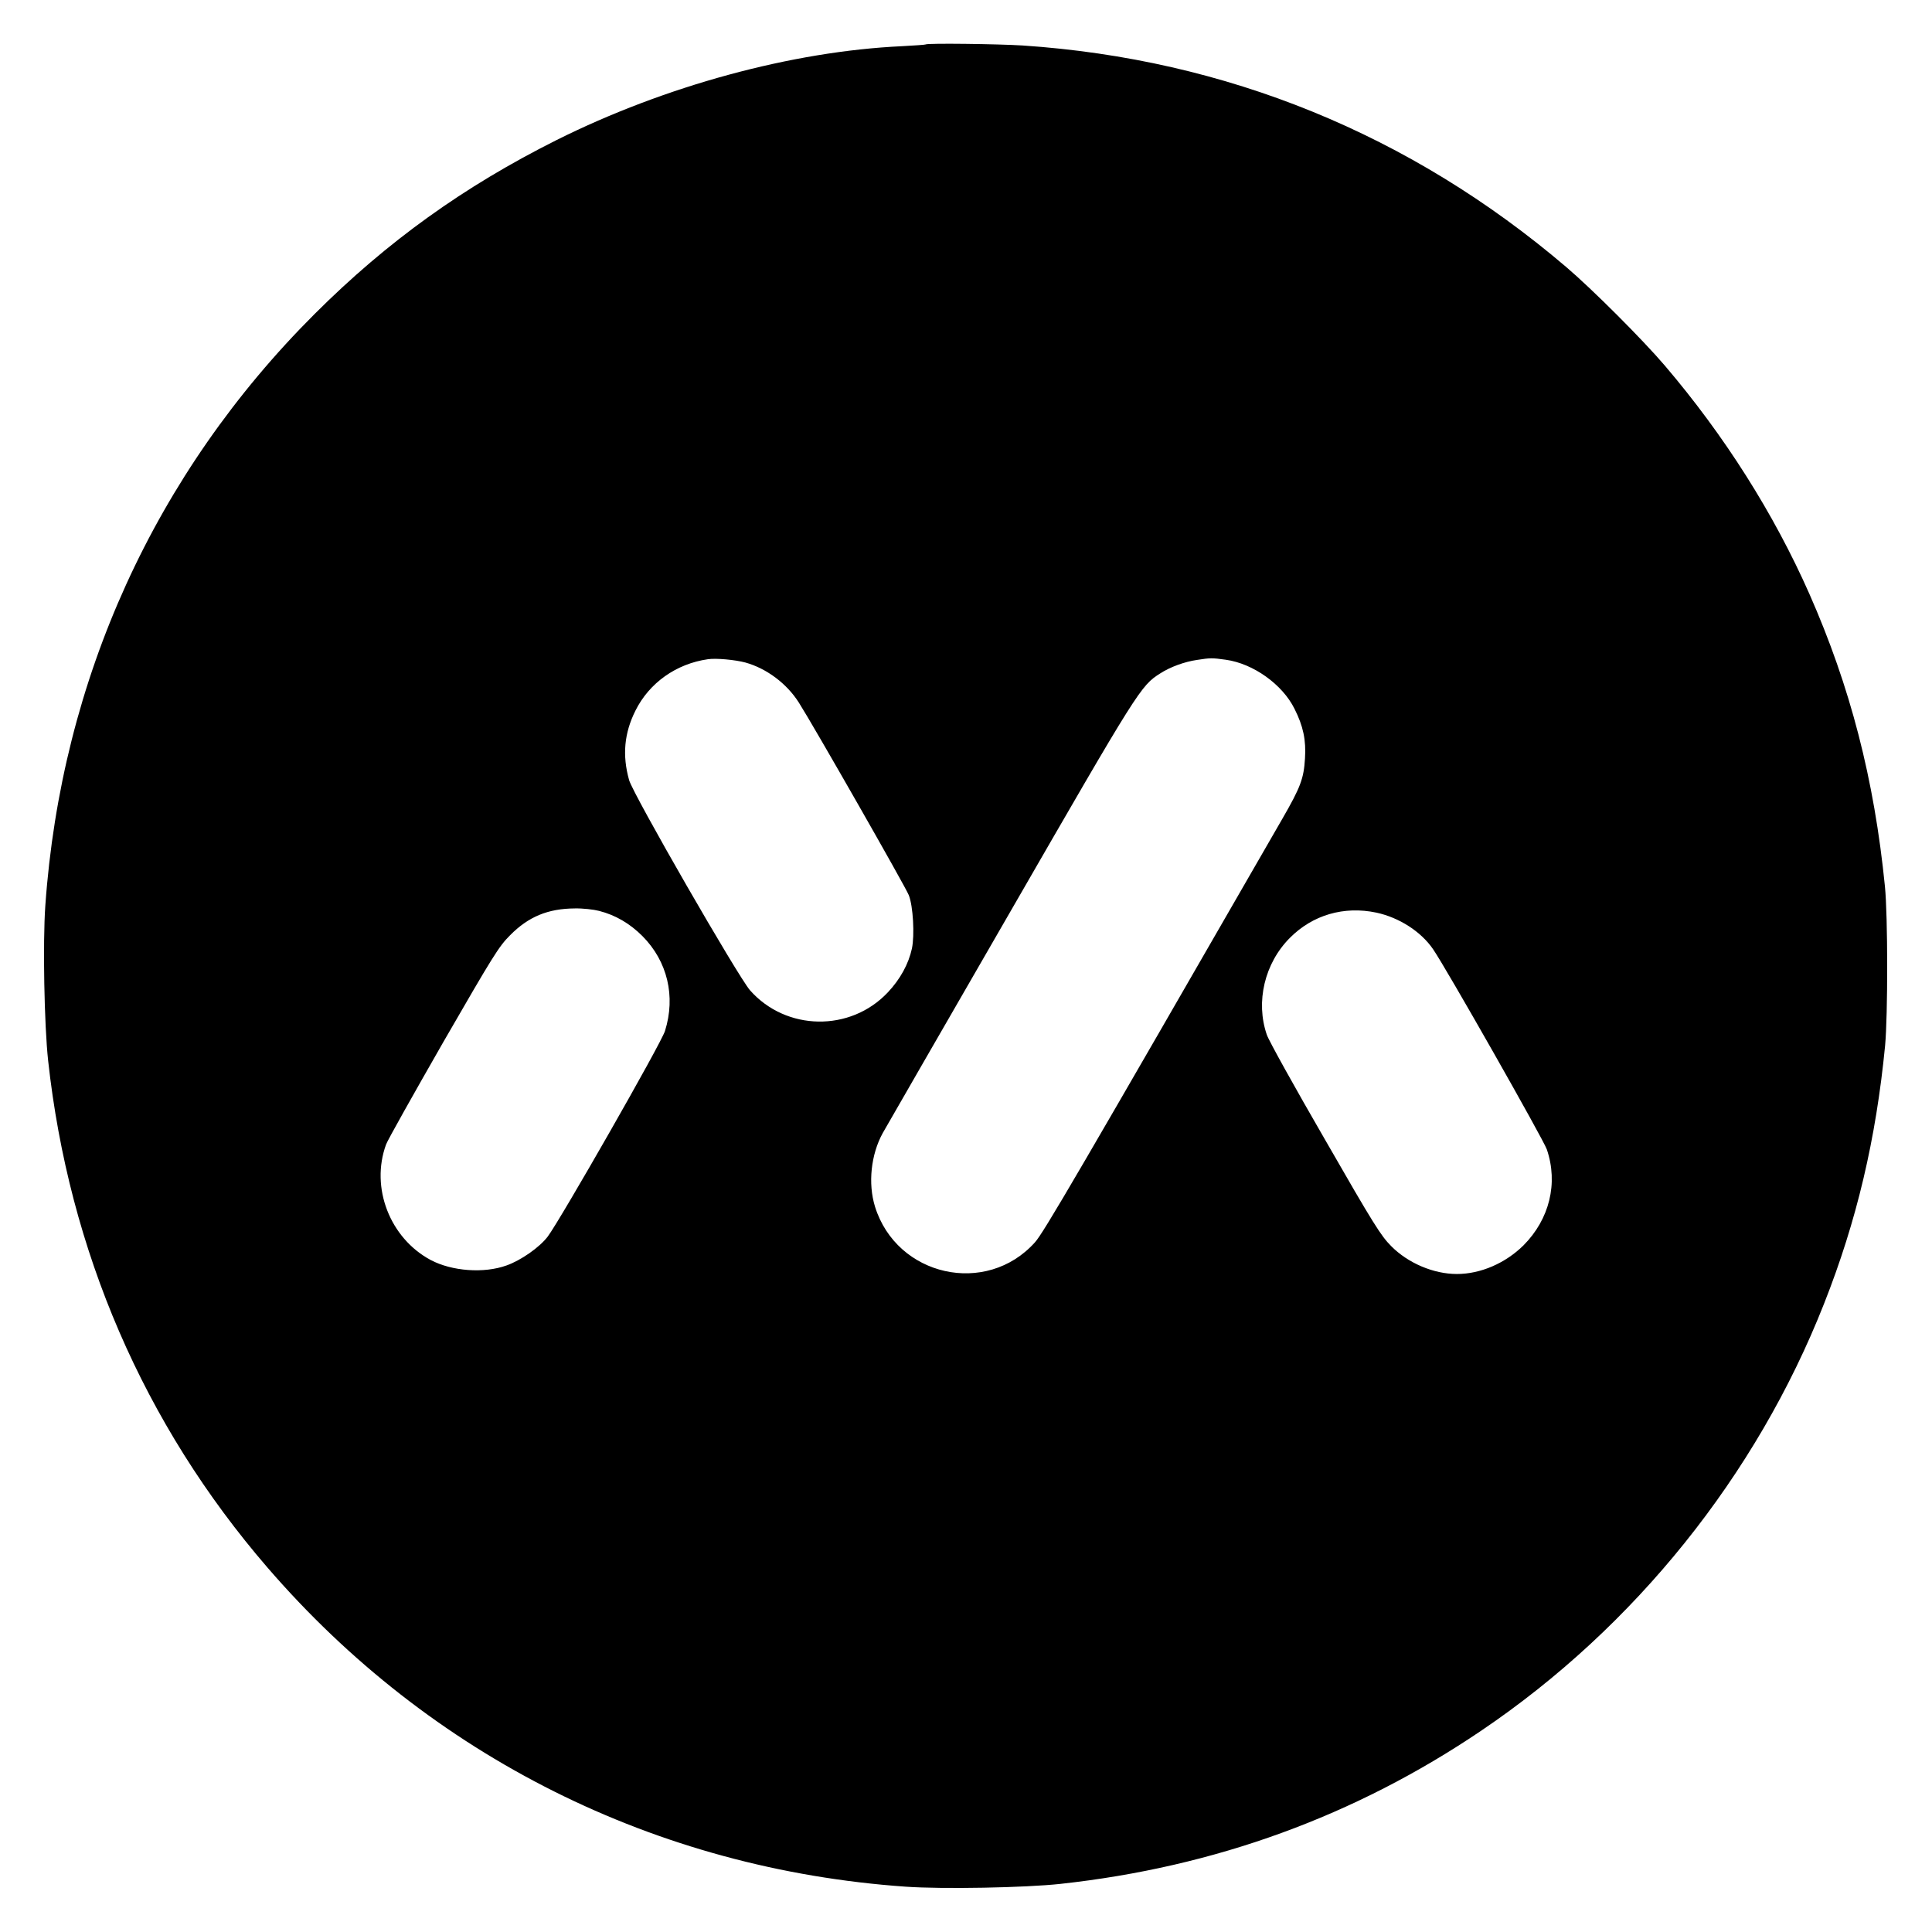
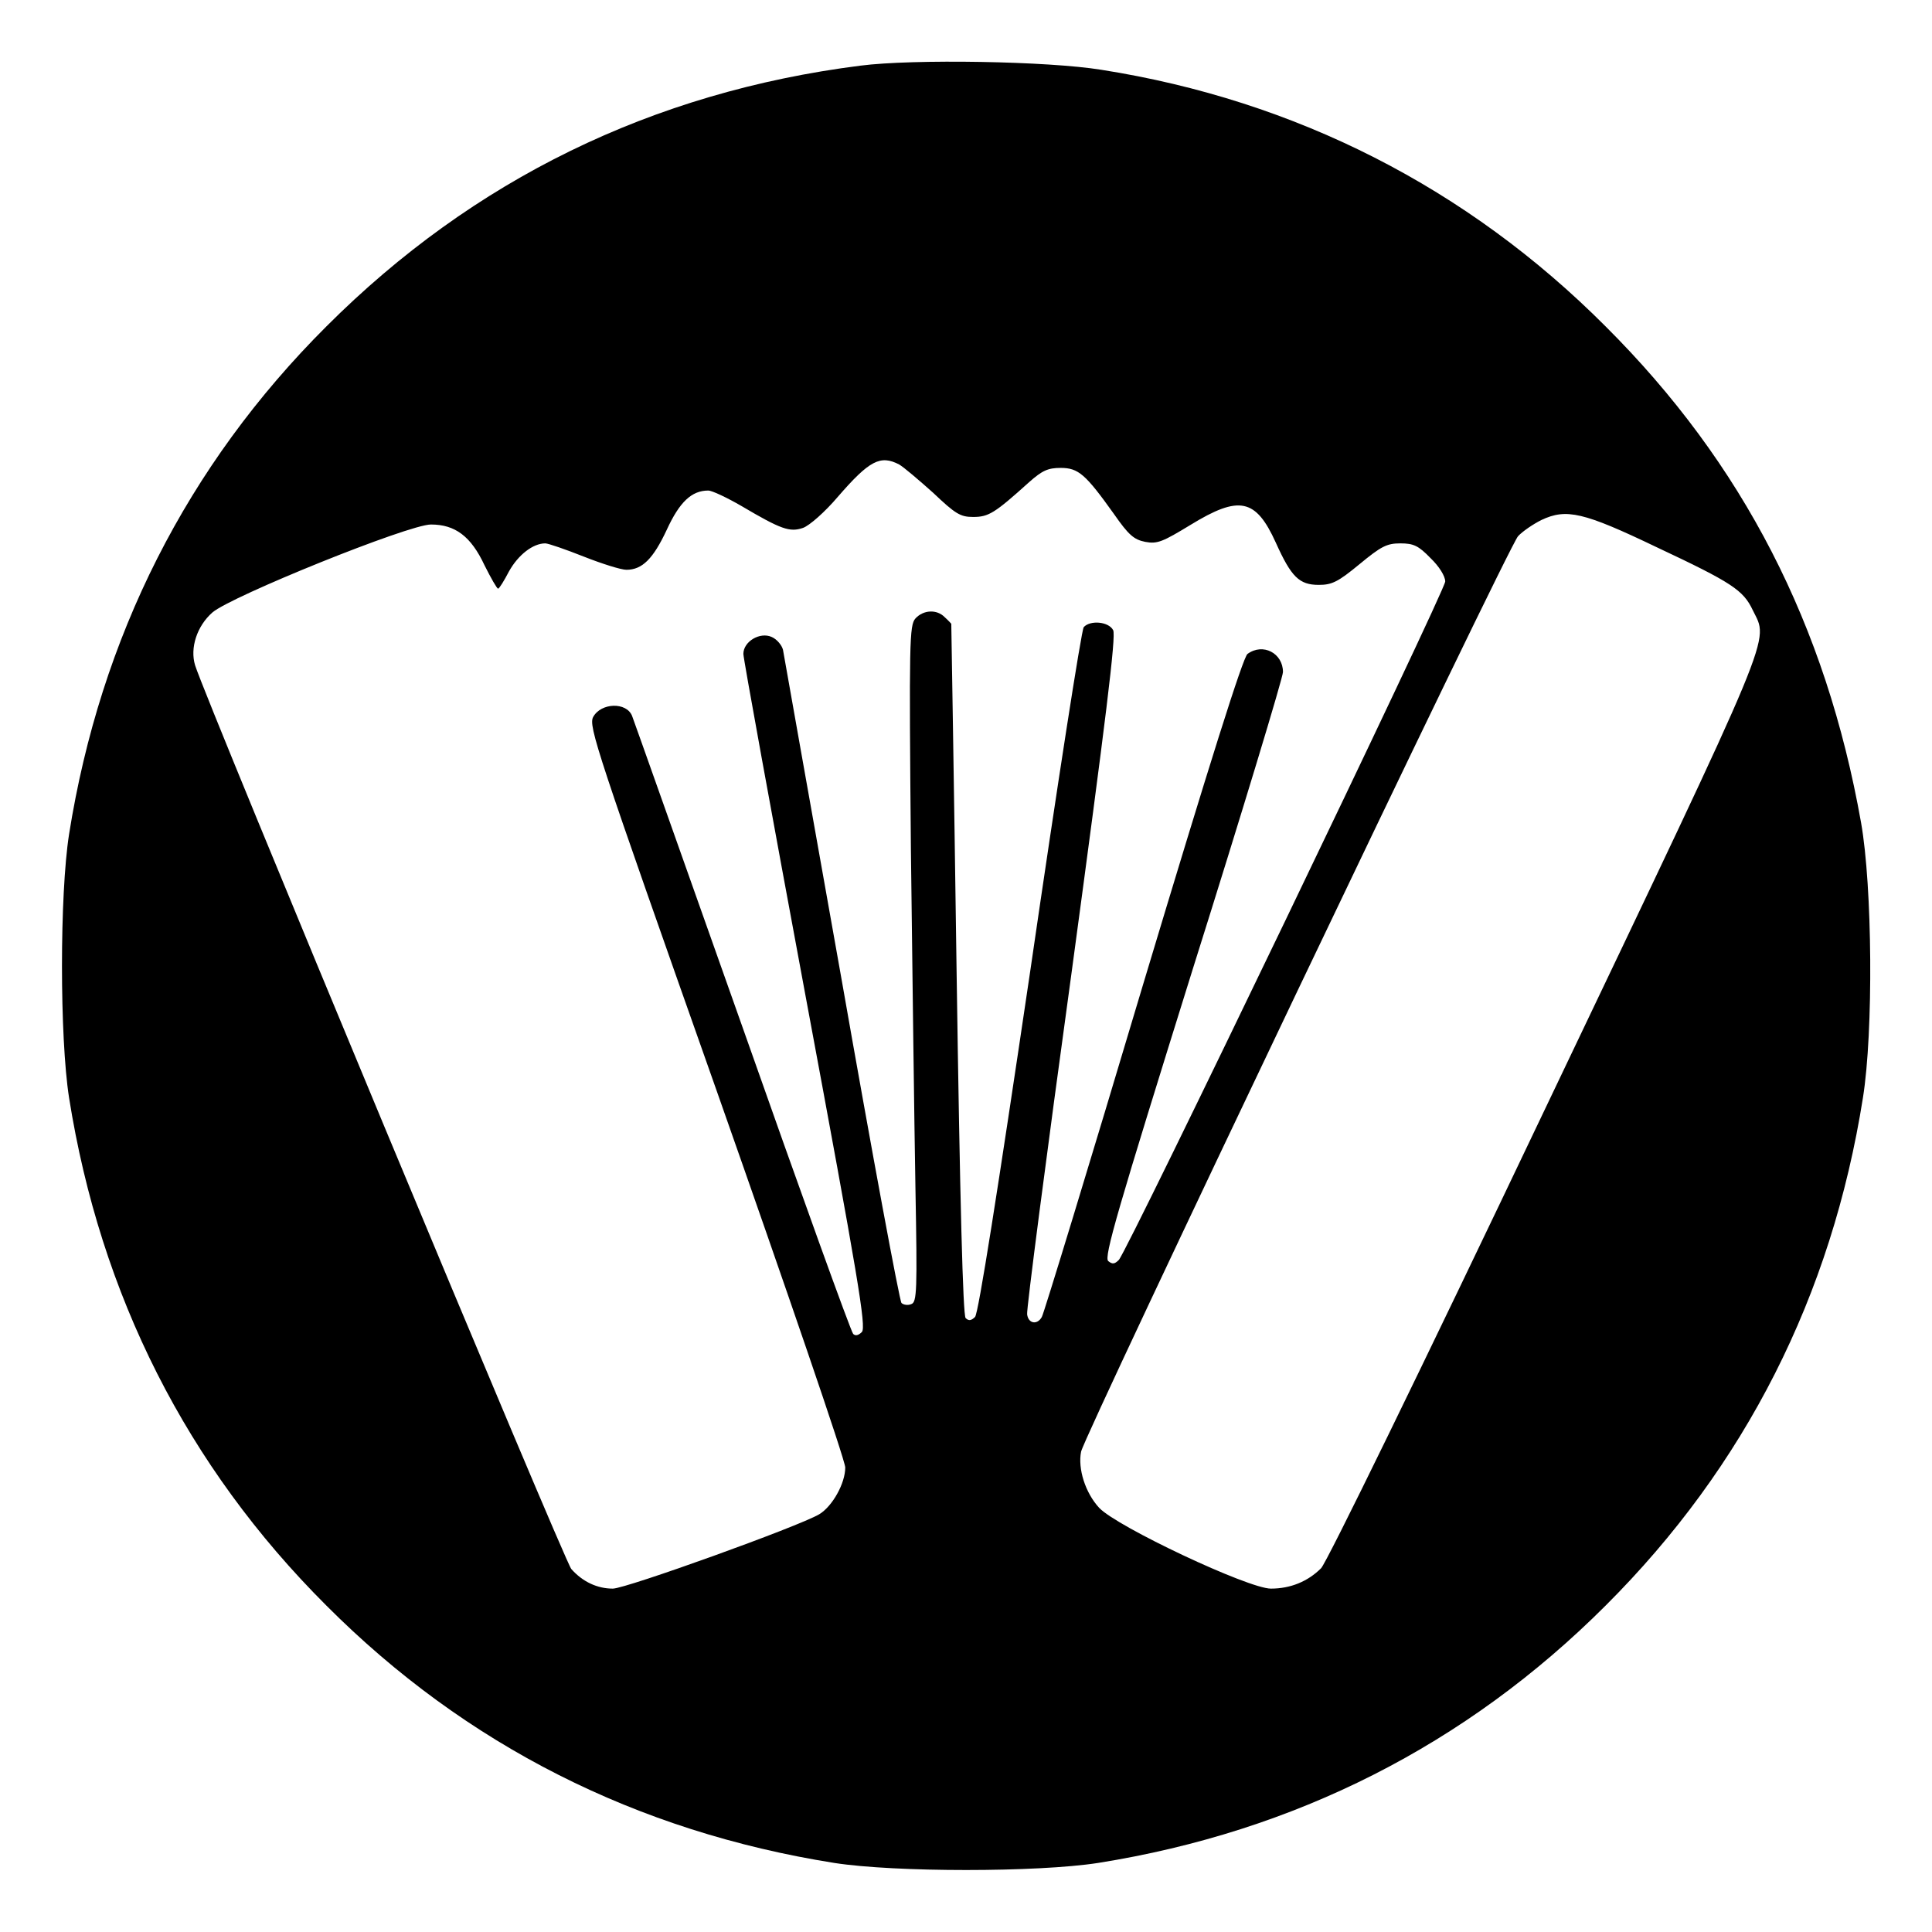
- <svg xmlns="http://www.w3.org/2000/svg" version="1.0" width="1104pt" height="1104pt" viewBox="0 0 1104 1104" preserveAspectRatio="xMidYMid meet">
-   <g transform="translate(0,1104) scale(0.1,-0.1)" fill="#000000" stroke="none">
-     <path d="M5289 10786 c-2 -2 -63 -6 -135 -10 -627 -29 -1354 -227 -1973 -536 -531 -266 -968 -580 -1382 -993 -914 -912 -1449 -2089 -1540 -3382 -15 -212 -6 -684 16 -885 119 -1088 547 -2079 1253 -2897 932 -1080 2220 -1724 3647 -1824 212 -15 684 -6 885 16 882 96 1684 388 2405 876 876 592 1571 1457 1958 2439 187 473 297 941 349 1475 16 173 16 742 -1 910 -61 612 -198 1142 -432 1672 -203 459 -485 904 -825 1303 -126 148 -416 438 -564 564 -889 758 -1943 1188 -3105 1266 -143 9 -547 14 -556 6z m-1029 -3532 c121 -34 236 -120 305 -229 81 -127 611 -1055 628 -1100 25 -62 34 -229 18 -305 -19 -88 -67 -176 -138 -251 -214 -227 -581 -221 -787 12 -69 79 -668 1119 -691 1201 -40 142 -28 269 36 397 79 159 233 268 414 294 47 7 155 -3 215 -19z m2745 16 c157 -22 323 -141 392 -280 50 -99 67 -179 60 -285 -7 -114 -25 -163 -130 -345 -1164 -2021 -1364 -2365 -1413 -2419 -278 -310 -790 -195 -914 204 -41 133 -23 298 44 420 19 33 346 602 729 1265 734 1273 745 1291 857 1362 57 37 140 67 210 77 77 12 86 12 165 1z m-3582 -1435 c94 -24 176 -72 248 -144 143 -144 191 -344 129 -542 -20 -68 -598 -1079 -670 -1175 -46 -61 -153 -136 -235 -165 -130 -47 -313 -33 -434 31 -233 125 -345 413 -255 660 9 25 157 288 327 585 287 497 317 546 382 611 105 106 216 152 370 153 45 1 107 -6 138 -14z m4442 -10 c130 -28 255 -108 324 -209 74 -107 632 -1090 650 -1144 66 -194 15 -399 -133 -548 -103 -102 -245 -164 -381 -164 -133 0 -279 62 -375 159 -59 59 -100 124 -378 608 -172 297 -322 567 -333 600 -65 188 -13 409 132 554 130 131 309 183 494 144z" />
+ <svg xmlns="http://www.w3.org/2000/svg" version="1.0" width="512pt" height="512pt" viewBox="0 0 512 512" preserveAspectRatio="xMidYMid meet">
+   <g transform="translate(0,512) scale(0.1,-0.1)" fill="#000000" stroke="none">
+     <path d="M2280 4946 c-551 -70 -1026 -302 -1415 -691 -369 -368 -599 -823 -682 -1346 -25 -160 -25 -538 0 -698 83 -523 312 -977 682 -1346 369 -370 823 -599 1346 -682 161 -25 538 -25 699 0 522 83 976 313 1345 682 370 369 599 821 682 1346 28 175 25 560 -5 729 -93 524 -313 952 -677 1315 -366 367 -821 599 -1336 680 -141 23 -499 29 -639 11z m103 -1057 c12 -7 52 -41 90 -75 59 -56 72 -64 106 -64 41 0 57 10 148 92 35 31 50 38 84 38 47 0 66 -17 141 -122 39 -56 53 -68 83 -74 32 -6 46 0 120 45 129 79 173 70 226 -47 41 -91 62 -112 114 -112 35 0 51 8 108 55 57 47 72 55 108 55 35 0 48 -6 80 -39 23 -22 39 -48 39 -62 0 -24 -842 -1774 -865 -1798 -11 -11 -17 -12 -28 -3 -12 10 24 133 224 774 132 419 239 773 239 787 0 50 -53 78 -94 48 -12 -9 -99 -285 -277 -877 -142 -476 -263 -872 -268 -880 -12 -22 -36 -18 -39 7 -2 12 51 420 118 907 91 673 118 891 110 906 -12 23 -61 27 -78 8 -6 -7 -70 -418 -142 -913 -87 -587 -137 -905 -146 -915 -10 -10 -17 -11 -25 -3 -7 7 -15 304 -24 924 -7 503 -14 915 -14 916 -1 1 -8 9 -17 17 -21 22 -57 20 -78 -3 -16 -18 -17 -60 -12 -613 4 -326 9 -729 12 -896 5 -273 4 -303 -11 -308 -9 -4 -21 -2 -26 3 -5 5 -77 392 -159 859 -83 467 -153 859 -155 872 -3 12 -16 28 -30 34 -31 14 -75 -12 -75 -45 0 -12 74 -418 164 -902 141 -757 162 -882 150 -895 -9 -9 -17 -11 -23 -5 -6 6 -138 372 -294 815 -157 443 -288 813 -292 823 -15 37 -82 35 -103 -3 -13 -24 8 -87 327 -990 187 -531 341 -980 341 -999 0 -42 -34 -103 -69 -124 -54 -32 -512 -197 -547 -197 -41 0 -80 18 -110 52 -18 20 -969 2304 -997 2395 -14 46 5 104 46 140 50 43 520 233 579 233 64 0 106 -31 142 -108 17 -34 33 -62 36 -62 3 0 16 21 29 46 24 43 63 74 96 74 8 0 54 -16 102 -35 48 -19 99 -35 113 -35 42 0 71 29 107 106 34 74 66 104 110 104 10 0 50 -19 88 -41 105 -62 128 -70 163 -58 17 6 58 42 92 82 84 97 113 112 163 86z m2007 -219 c200 -94 230 -114 255 -167 42 -87 69 -24 -550 -1321 -331 -695 -579 -1203 -594 -1218 -35 -35 -81 -54 -133 -54 -60 0 -408 164 -455 214 -37 40 -57 104 -48 149 10 47 1132 2398 1158 2426 12 13 40 32 62 43 66 31 111 21 305 -72z" />
  </g>
</svg>
